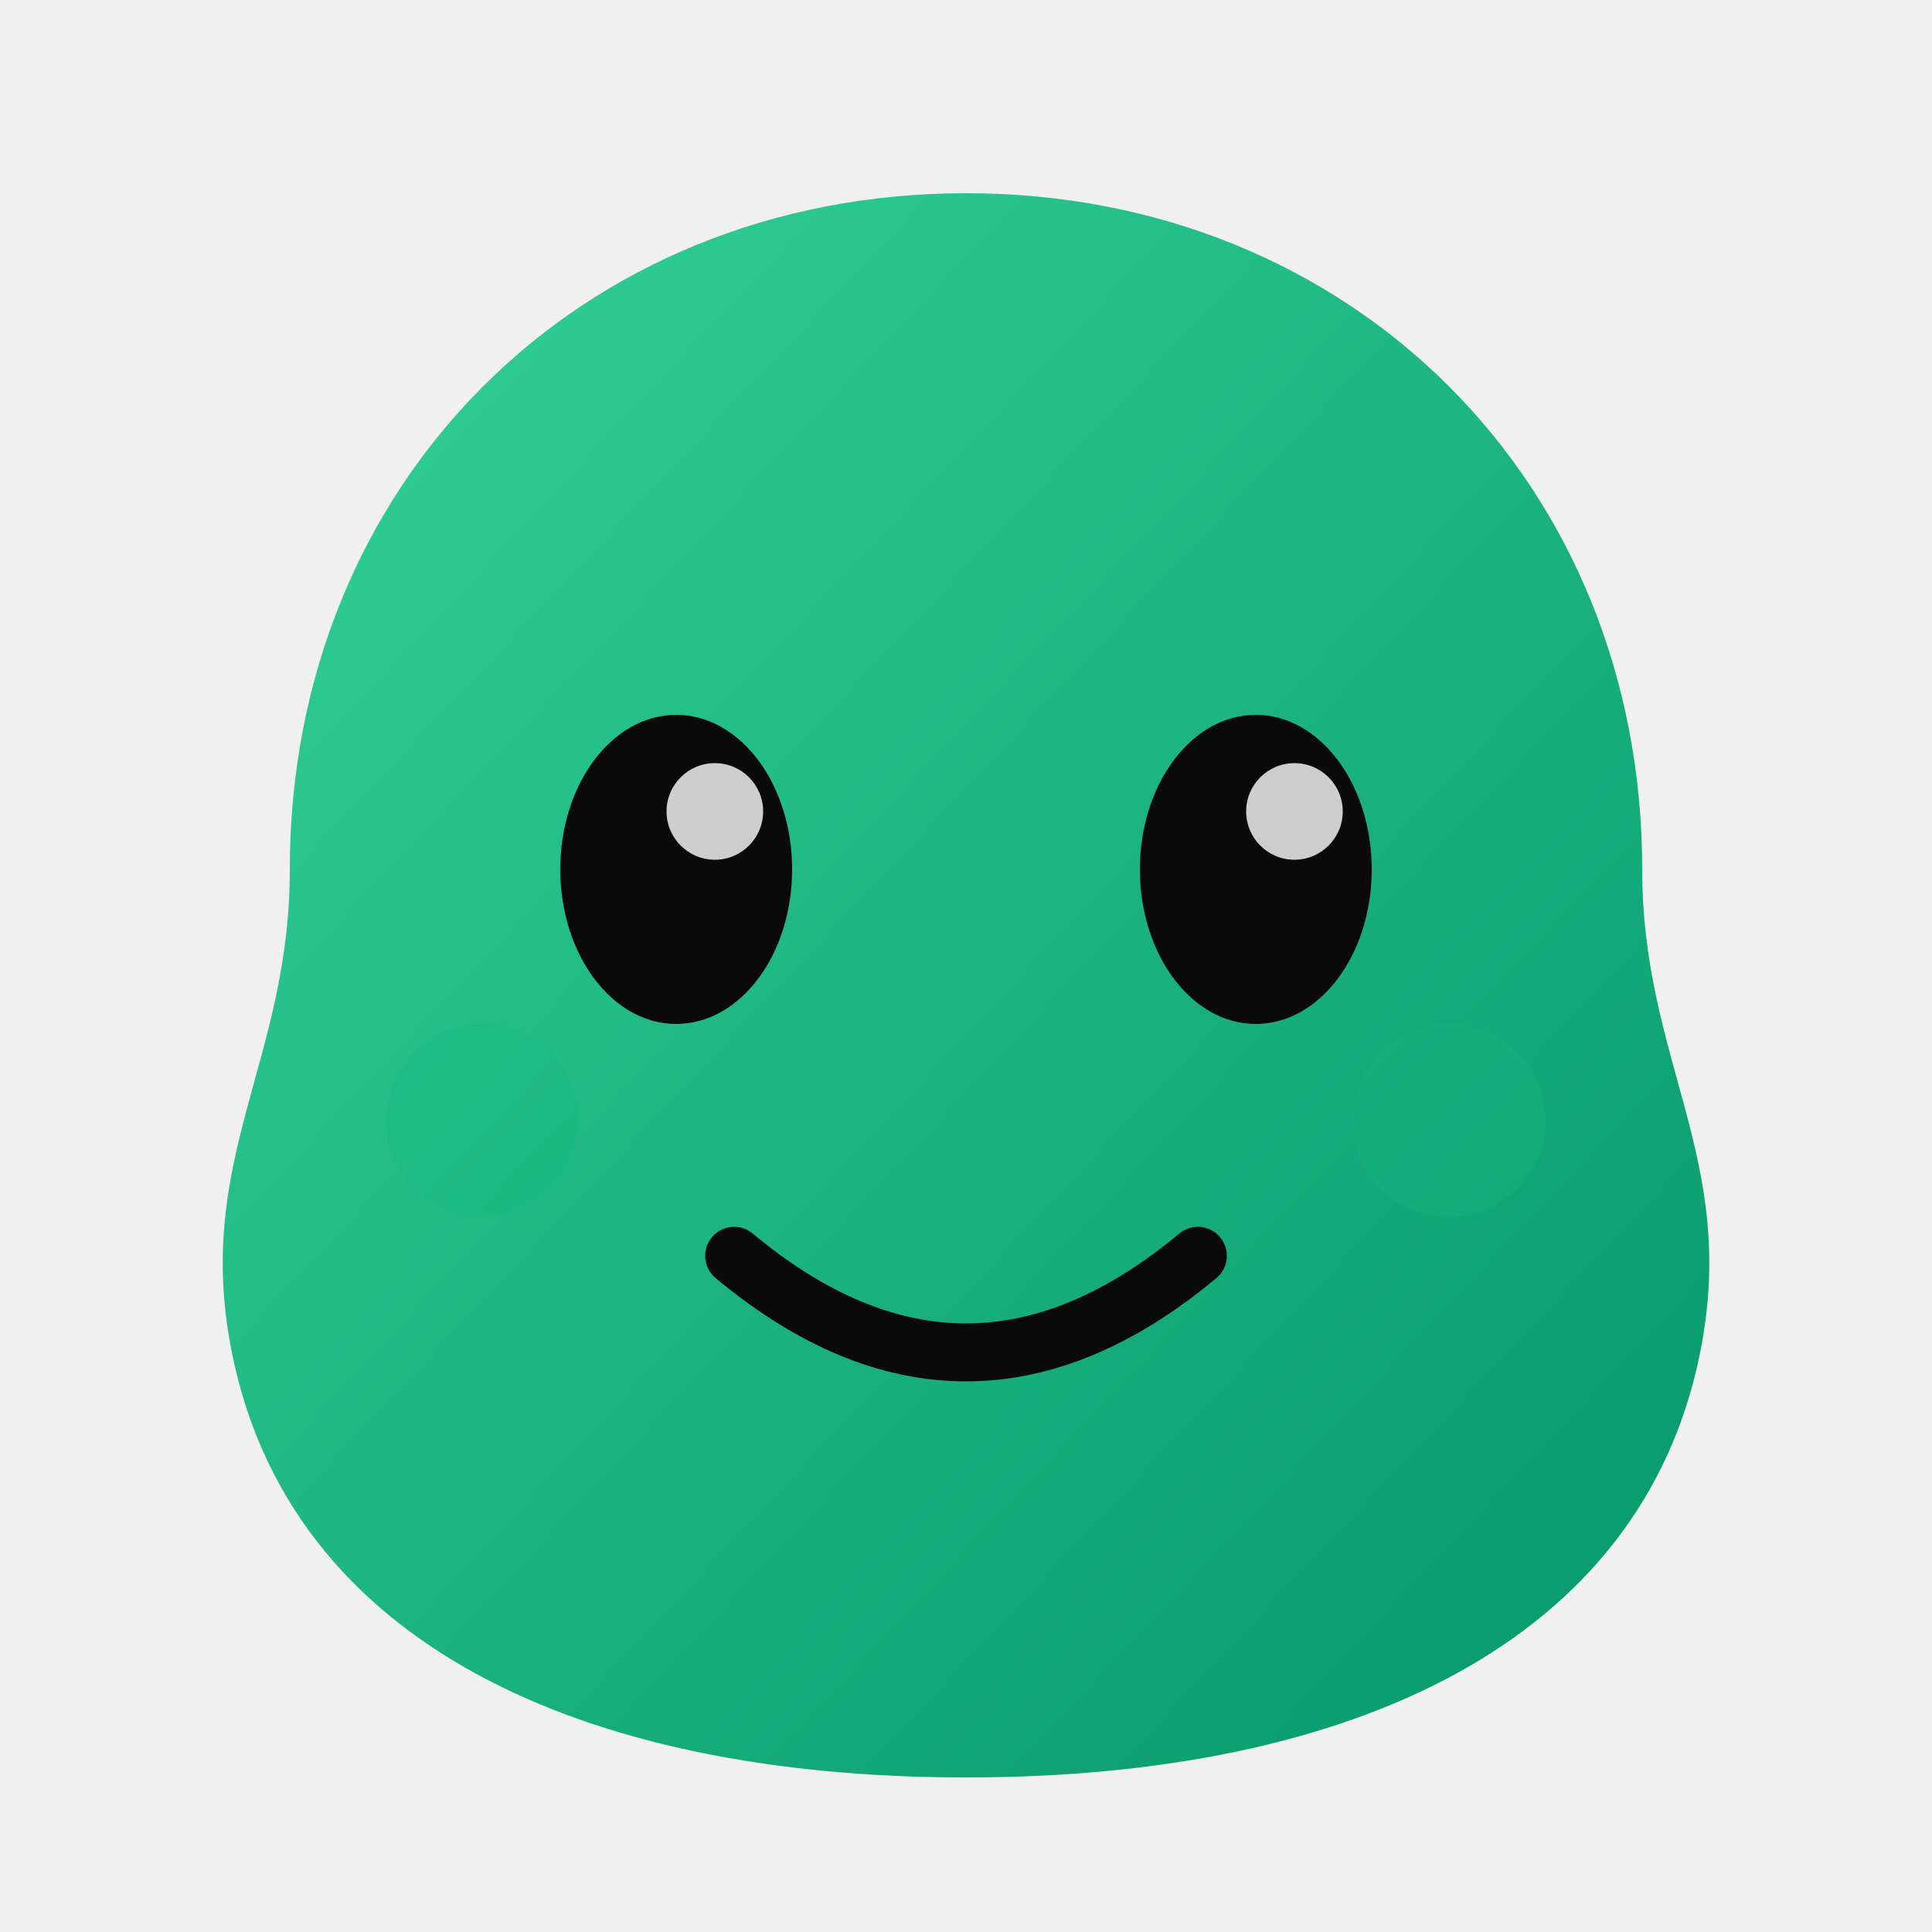
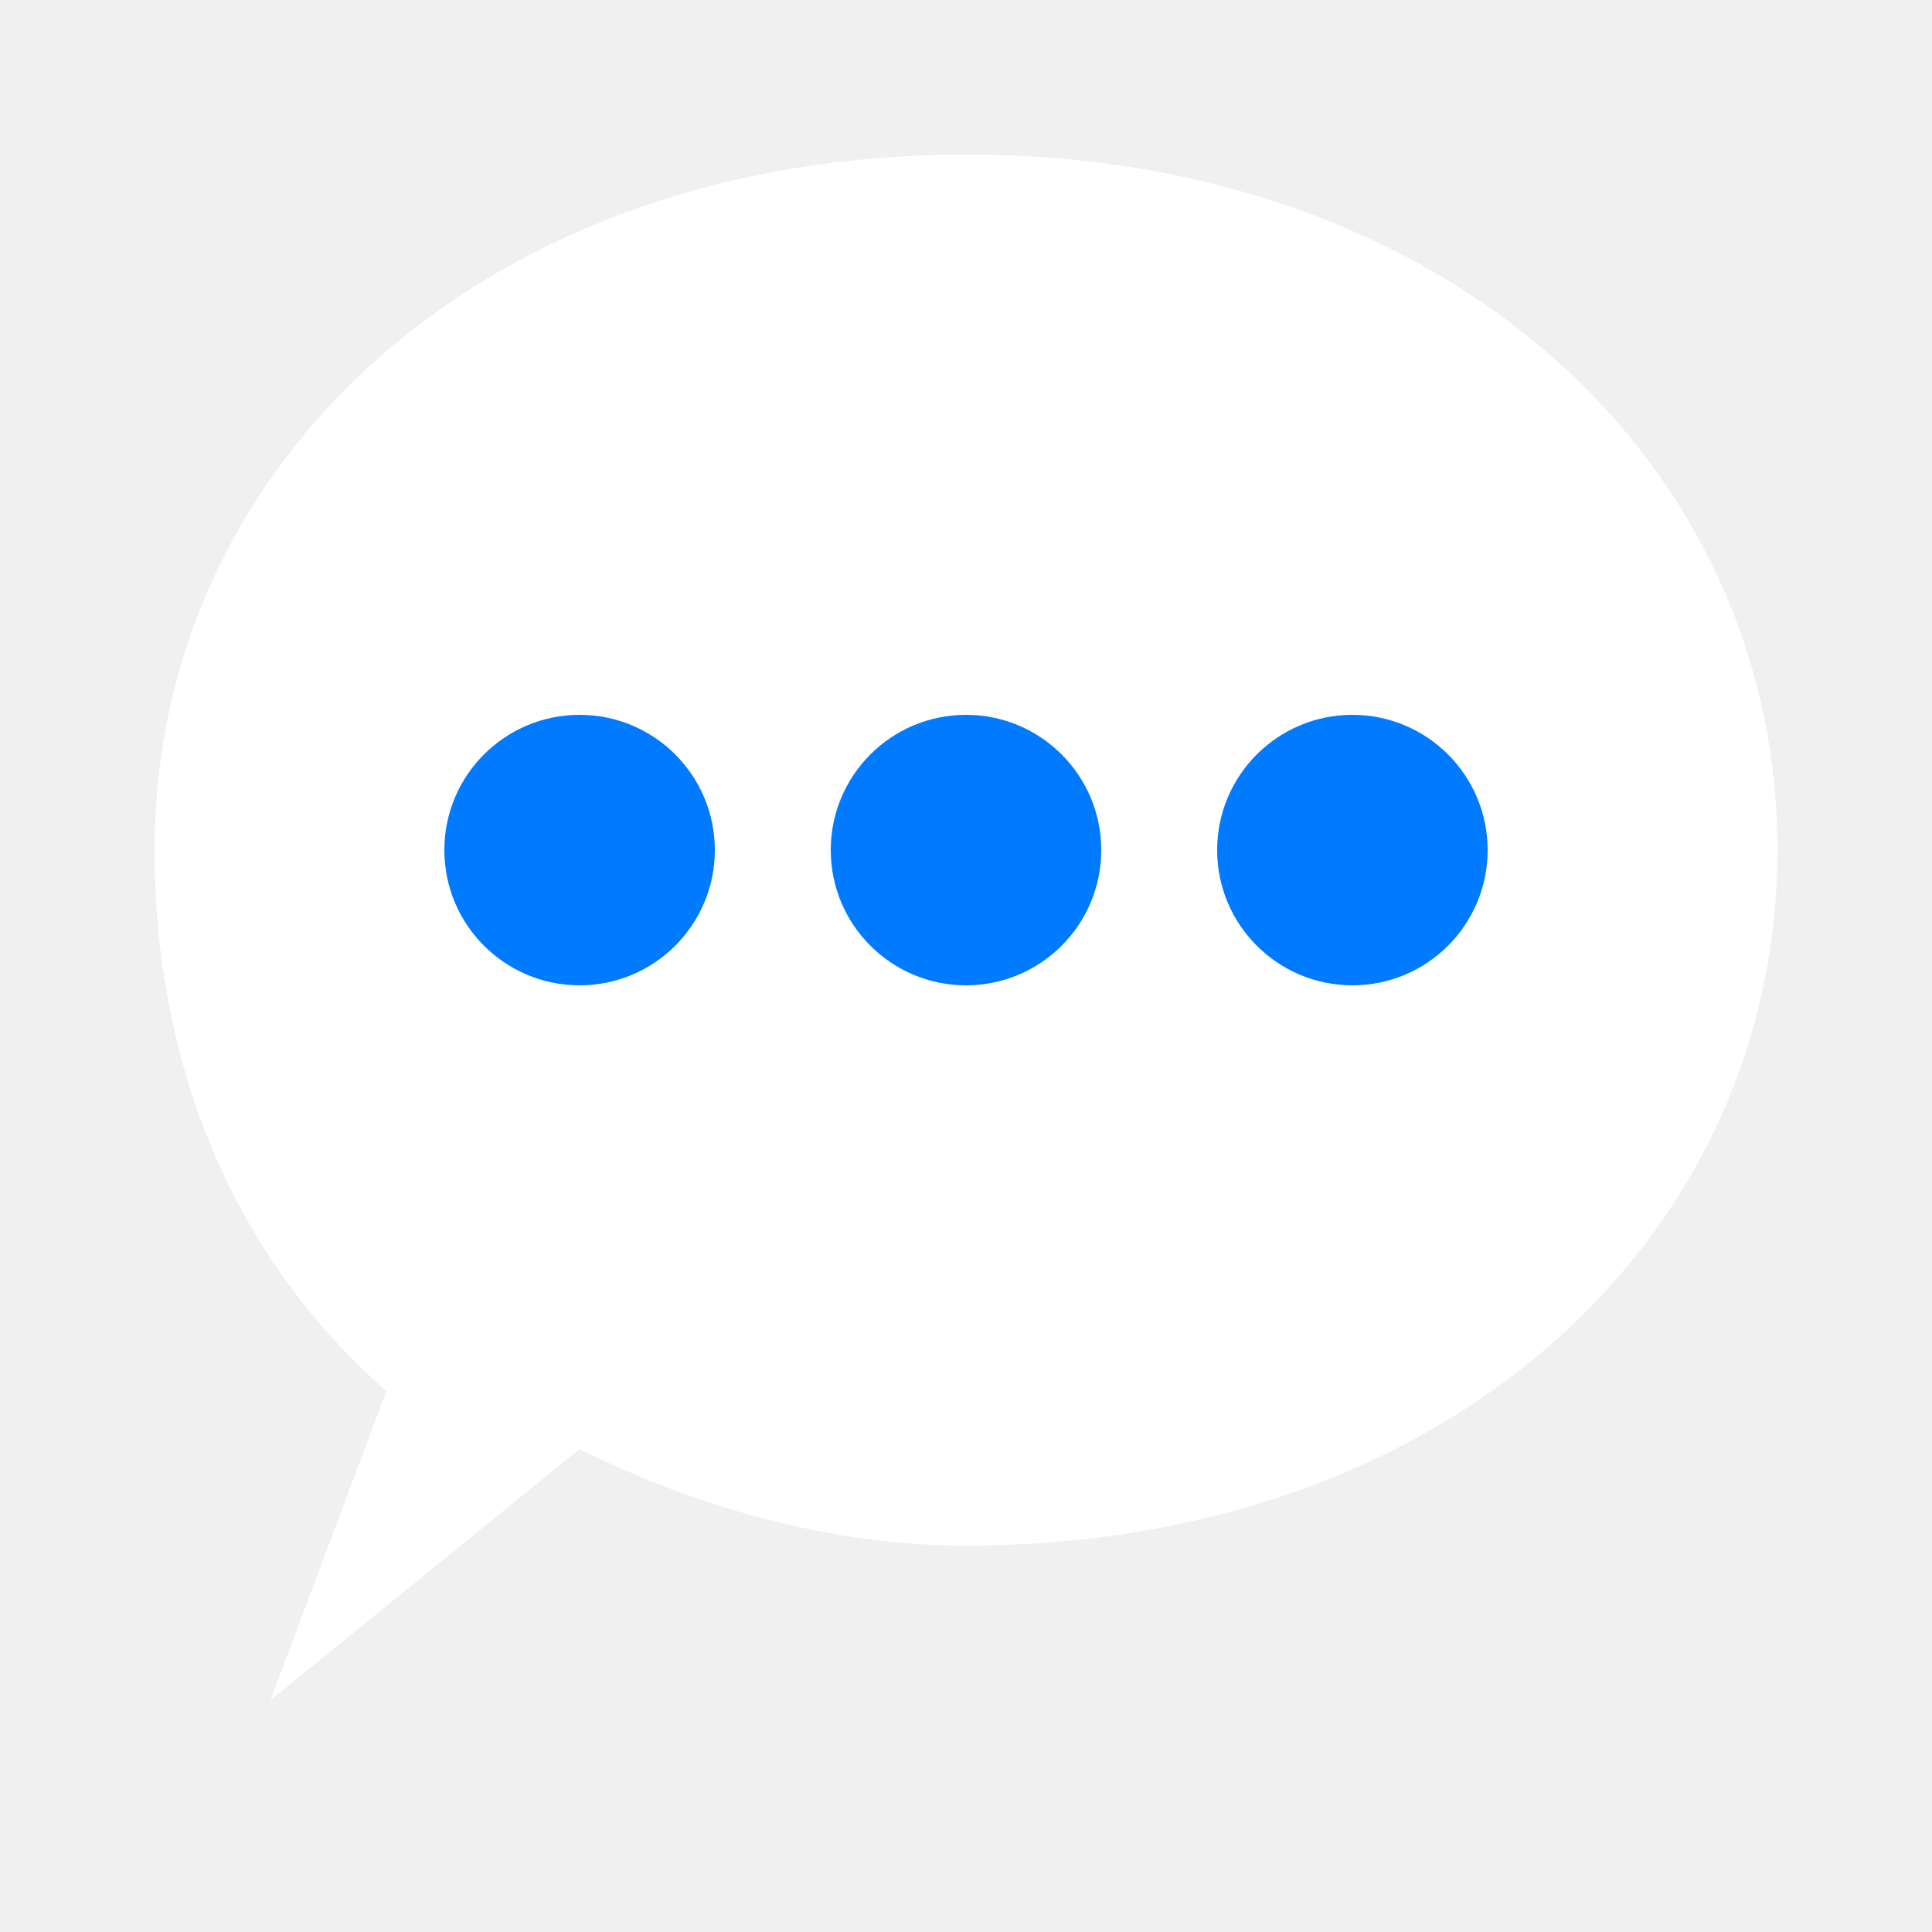
<svg xmlns="http://www.w3.org/2000/svg" viewBox="0 0 100 100">
-   <defs>
-     <linearGradient id="pipBody" x1="0%" y1="0%" x2="100%" y2="100%">
-       <stop offset="0%" stop-color="#34d399" />
-       <stop offset="100%" stop-color="#059669" />
-     </linearGradient>
-   </defs>
-   <path d="M50 10        C70 10, 85 25, 85 45        C85 55, 90 60, 88 70        C85 85, 70 92, 50 92        C30 92, 15 85, 12 70        C10 60, 15 55, 15 45        C15 25, 30 10, 50 10Z" fill="url(#pipBody)" />
-   <ellipse cx="35" cy="45" rx="6" ry="8" fill="#0a0a0a" />
-   <ellipse cx="65" cy="45" rx="6" ry="8" fill="#0a0a0a" />
-   <circle cx="37" cy="42" r="2.5" fill="white" opacity="0.8" />
-   <circle cx="67" cy="42" r="2.5" fill="white" opacity="0.8" />
-   <path d="M38 65 Q50 75, 62 65" stroke="#0a0a0a" stroke-width="3" stroke-linecap="round" fill="none" />
-   <circle cx="25" cy="58" r="5" fill="#10b981" opacity="0.3" />
-   <circle cx="75" cy="58" r="5" fill="#10b981" opacity="0.3" />
+   <path d="M50 8        C75 8, 92 24, 92 44        C92 64, 75 80, 50 80        C43 80, 36 78, 30 75        L14 88        L20 72        C12 65, 8 55, 8 44        C8 24, 25 8, 50 8Z" fill="white" />
+   <circle cx="30" cy="44" r="7" fill="#007AFF" />
+   <circle cx="50" cy="44" r="7" fill="#007AFF" />
+   <circle cx="70" cy="44" r="7" fill="#007AFF" />
</svg>
